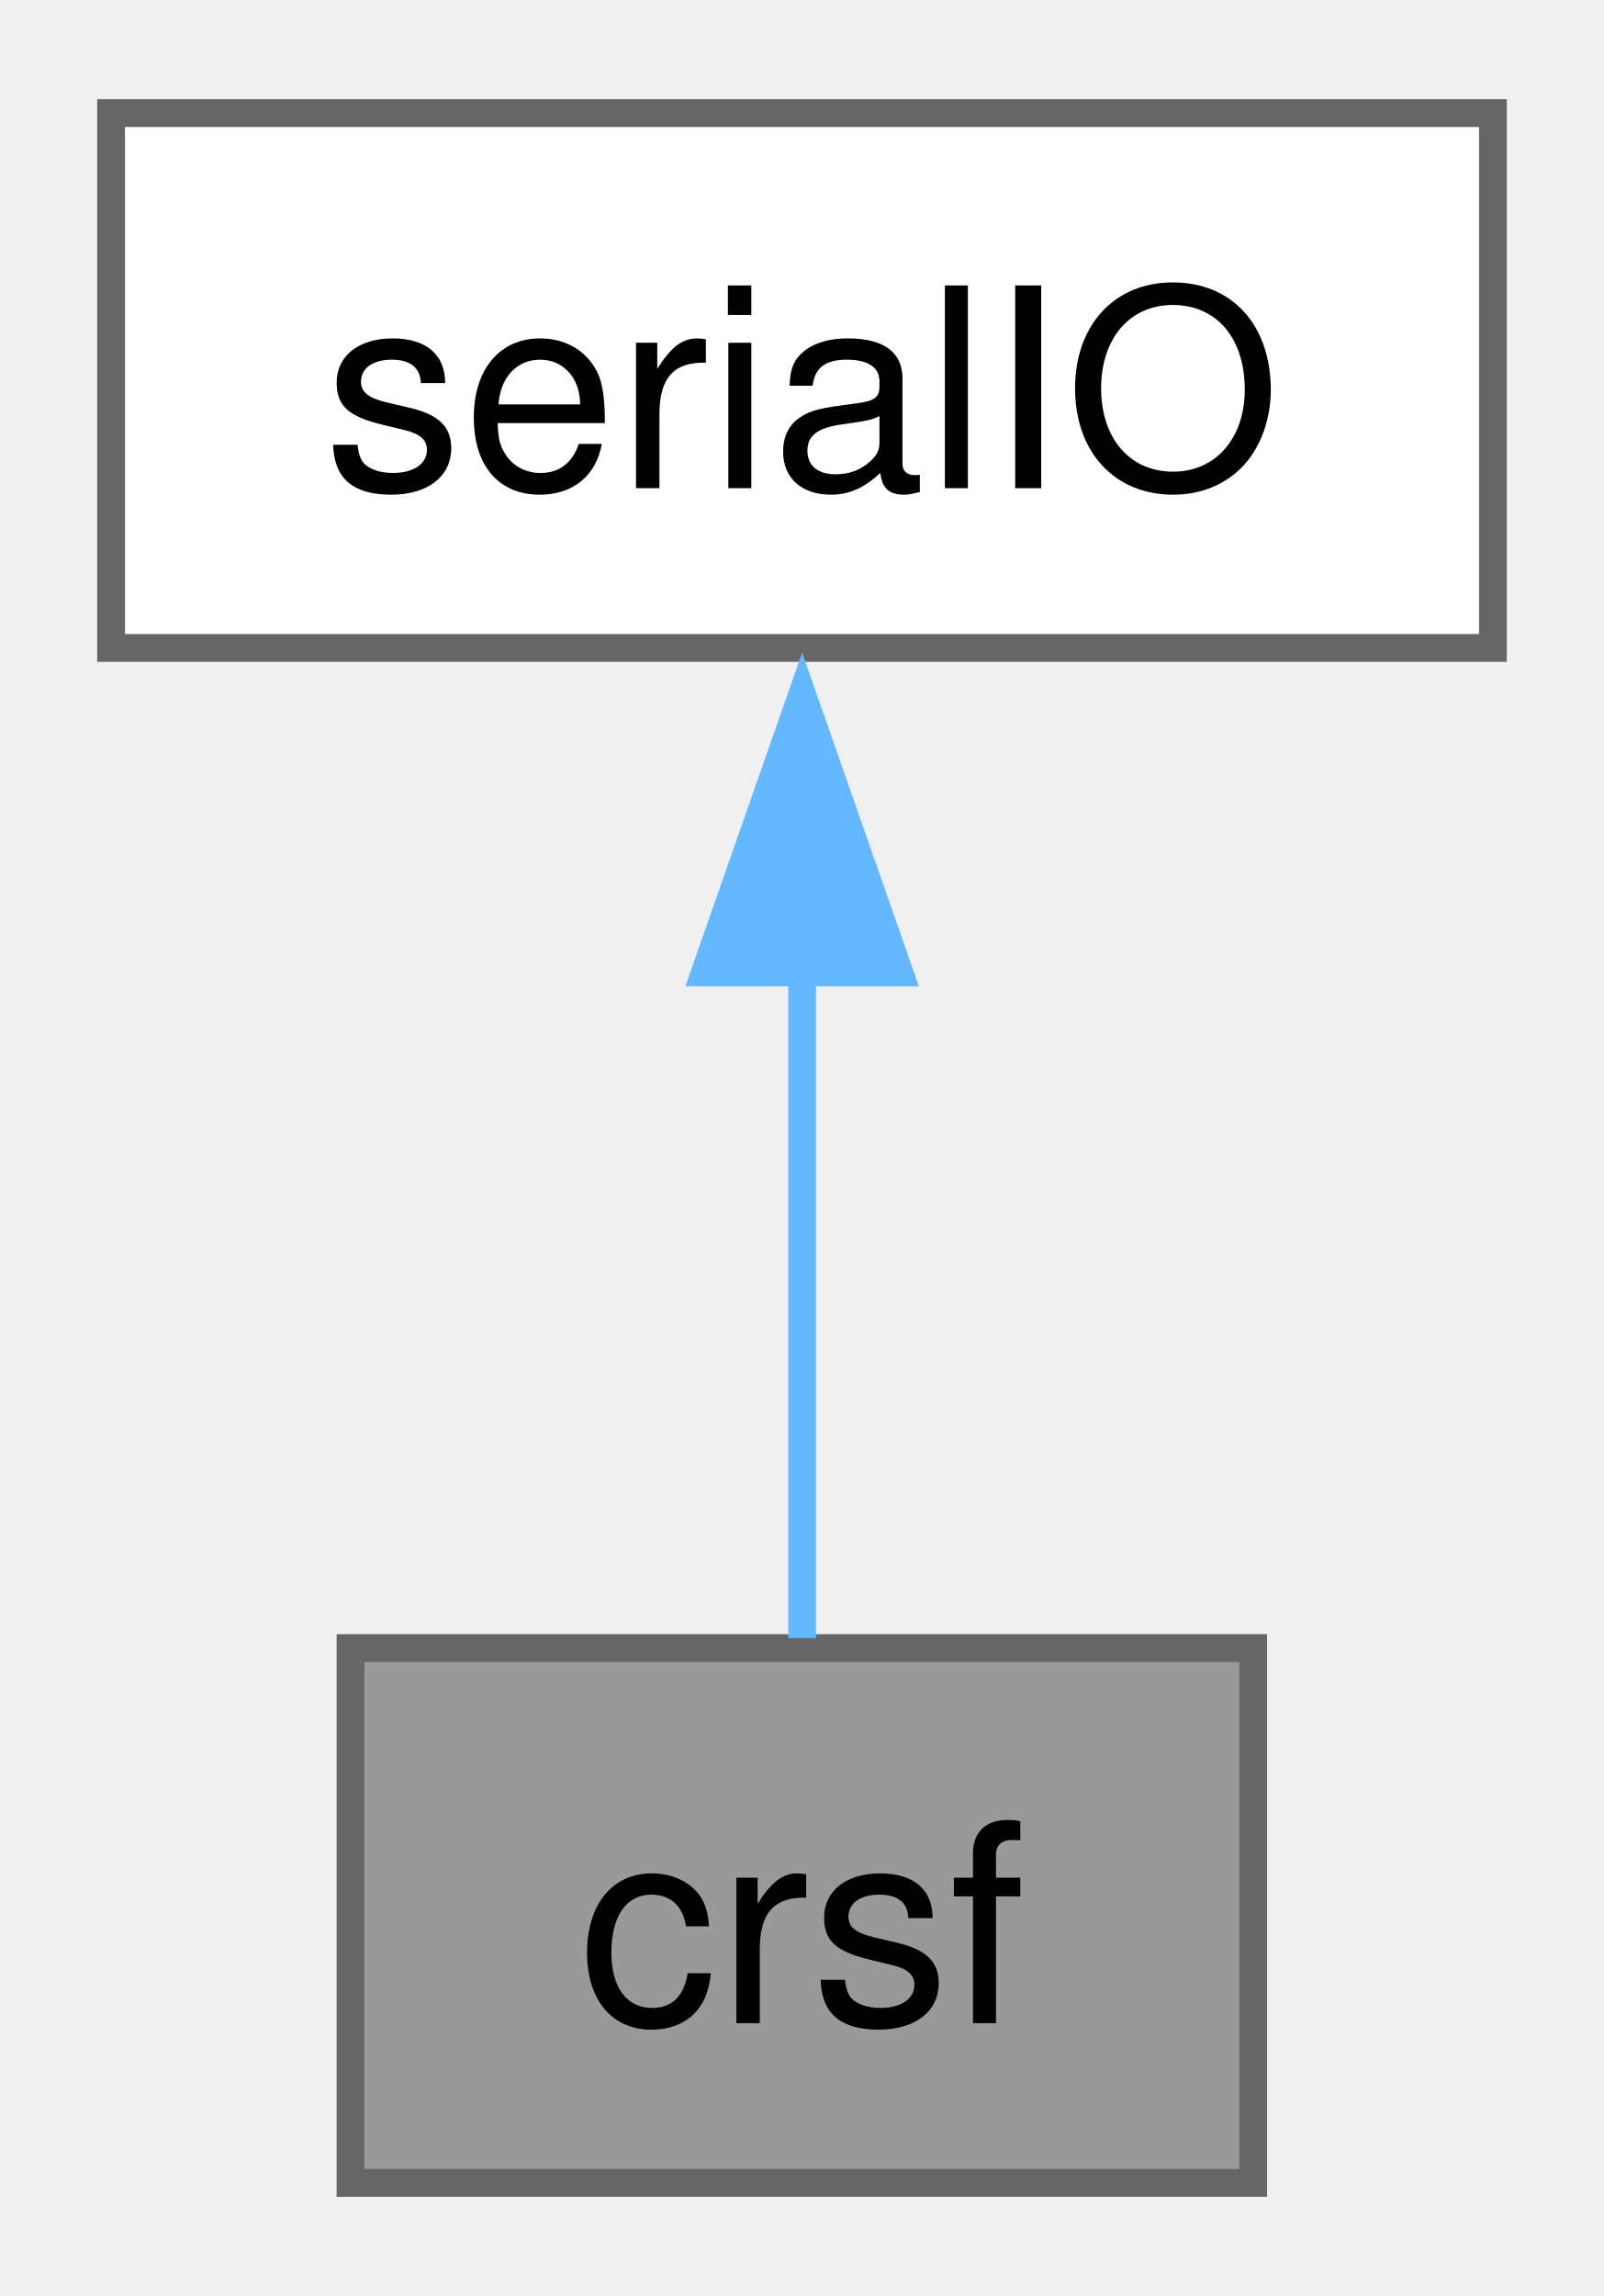
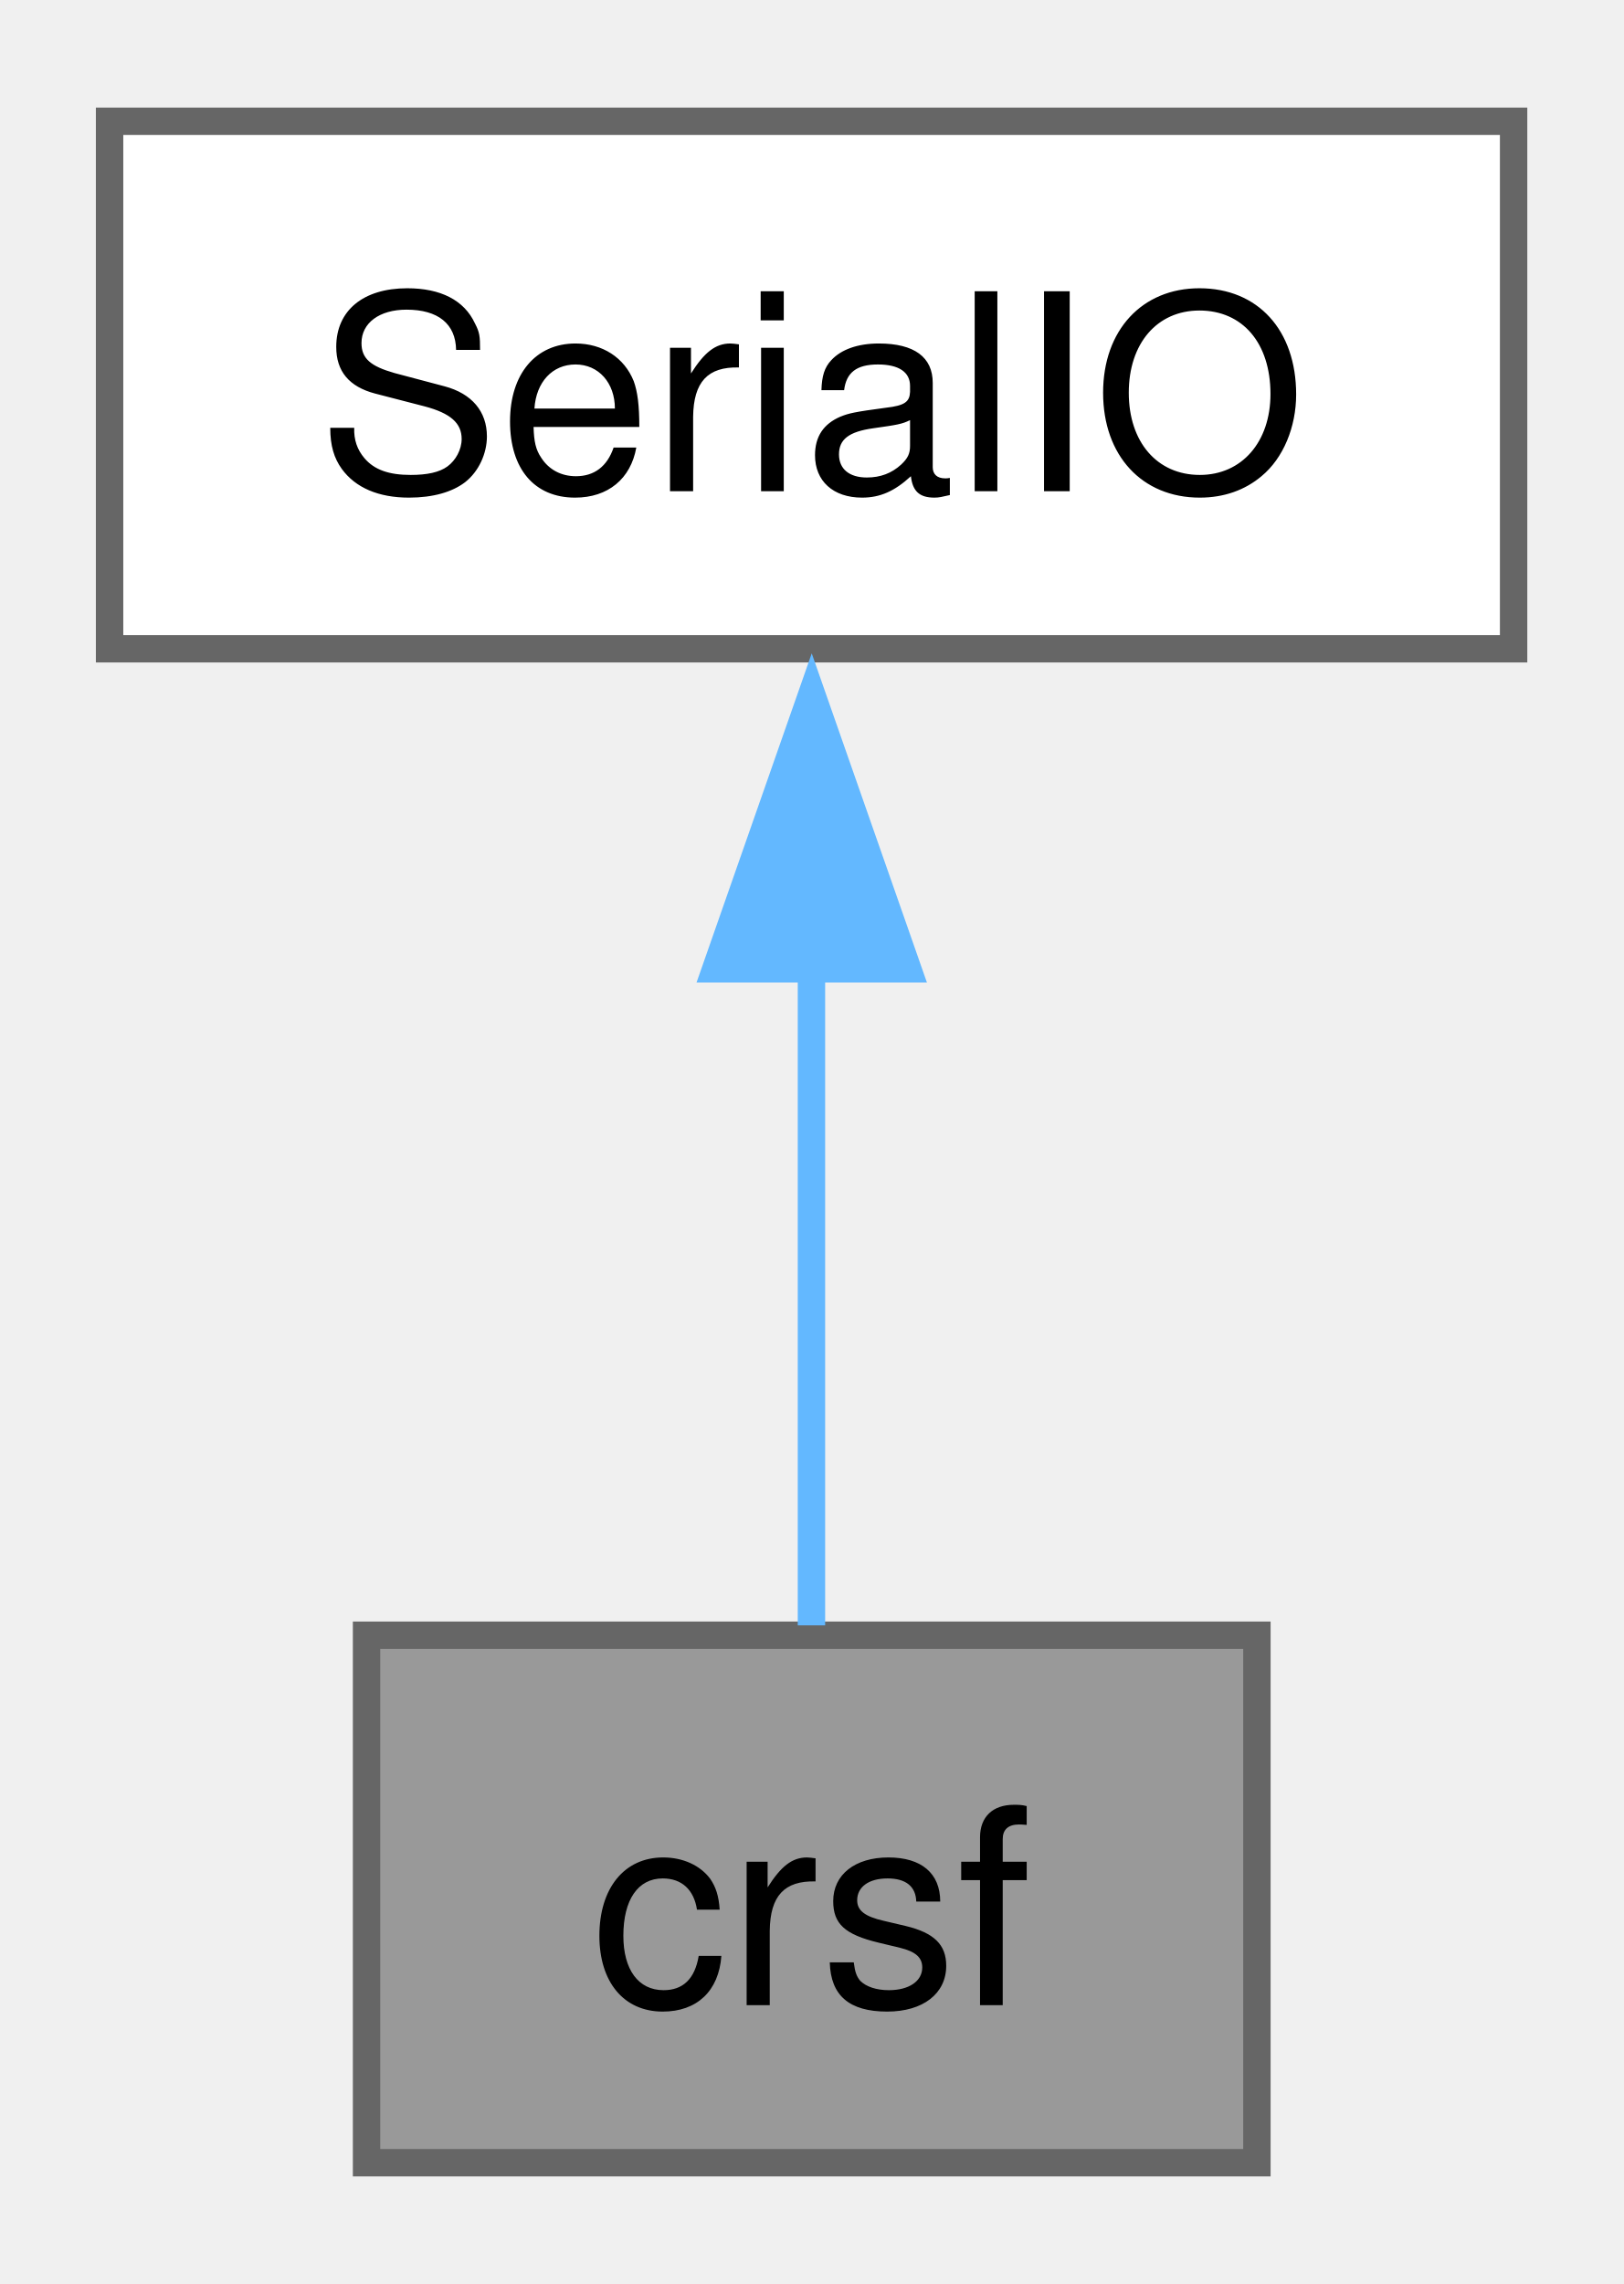
- <svg xmlns="http://www.w3.org/2000/svg" xmlns:xlink="http://www.w3.org/1999/xlink" width="58pt" height="83pt" viewBox="0.00 0.00 57.75 82.50">
+ <svg xmlns="http://www.w3.org/2000/svg" xmlns:xlink="http://www.w3.org/1999/xlink" width="59pt" height="83pt" viewBox="0.00 0.00 59.25 82.50">
  <g id="graph0" class="graph" transform="scale(1 1) rotate(0) translate(4 78.5)">
    <g id="Node000001" class="node">
      <g id="a_Node000001">
        <a xlink:title="A class for handling CRSF protocol communication.">
-           <polygon fill="#999999" stroke="#666666" points="41.12,-19.25 8.62,-19.25 8.62,0 41.12,0 41.12,-19.25" />
-           <text text-anchor="middle" x="24.88" y="-5.75" font-family="Helvetica,sans-Serif" font-size="10.00">crsf</text>
+           <polygon fill="#999999" stroke="#666666" points="41.88,-19.25 9.38,-19.25 9.38,0 41.88,0 41.88,-19.25" />
+           <text text-anchor="middle" x="25.62" y="-5.75" font-family="Helvetica,sans-Serif" font-size="10.00">crsf</text>
        </a>
      </g>
    </g>
    <g id="Node000002" class="node">
      <g id="a_Node000002">
-         <a xlink:href="classserialIO.html" target="_top" xlink:title="Class that stores state and functions for initialising and decoding rc protocol.">
-           <polygon fill="white" stroke="#666666" points="49.75,-74.5 0,-74.5 0,-55.25 49.75,-55.25 49.75,-74.5" />
-           <text text-anchor="middle" x="24.88" y="-61" font-family="Helvetica,sans-Serif" font-size="10.00">serialIO</text>
+         <a xlink:href="classSerialIO.html" target="_top" xlink:title="Class that stores state and functions for initialising and decoding rc protocol.">
+           <polygon fill="white" stroke="#666666" points="51.25,-74.5 0,-74.5 0,-55.25 51.25,-55.25 51.25,-74.5" />
+           <text text-anchor="middle" x="25.62" y="-61" font-family="Helvetica,sans-Serif" font-size="10.00">SerialIO</text>
        </a>
      </g>
    </g>
    <g id="edge1_Node000001_Node000002" class="edge">
      <g id="a_edge1_Node000001_Node000002">
        <a xlink:title=" ">
-           <path fill="none" stroke="#63b8ff" d="M24.88,-43.63C24.88,-35.34 24.88,-26.17 24.88,-19.61" />
-           <polygon fill="#63b8ff" stroke="#63b8ff" points="21.38,-43.57 24.88,-53.57 28.38,-43.57 21.38,-43.57" />
+           <path fill="none" stroke="#63b8ff" d="M25.62,-43.63C25.62,-35.34 25.62,-26.17 25.62,-19.61" />
+           <polygon fill="#63b8ff" stroke="#63b8ff" points="22.13,-43.57 25.63,-53.57 29.13,-43.57 22.13,-43.57" />
        </a>
      </g>
    </g>
  </g>
</svg>
